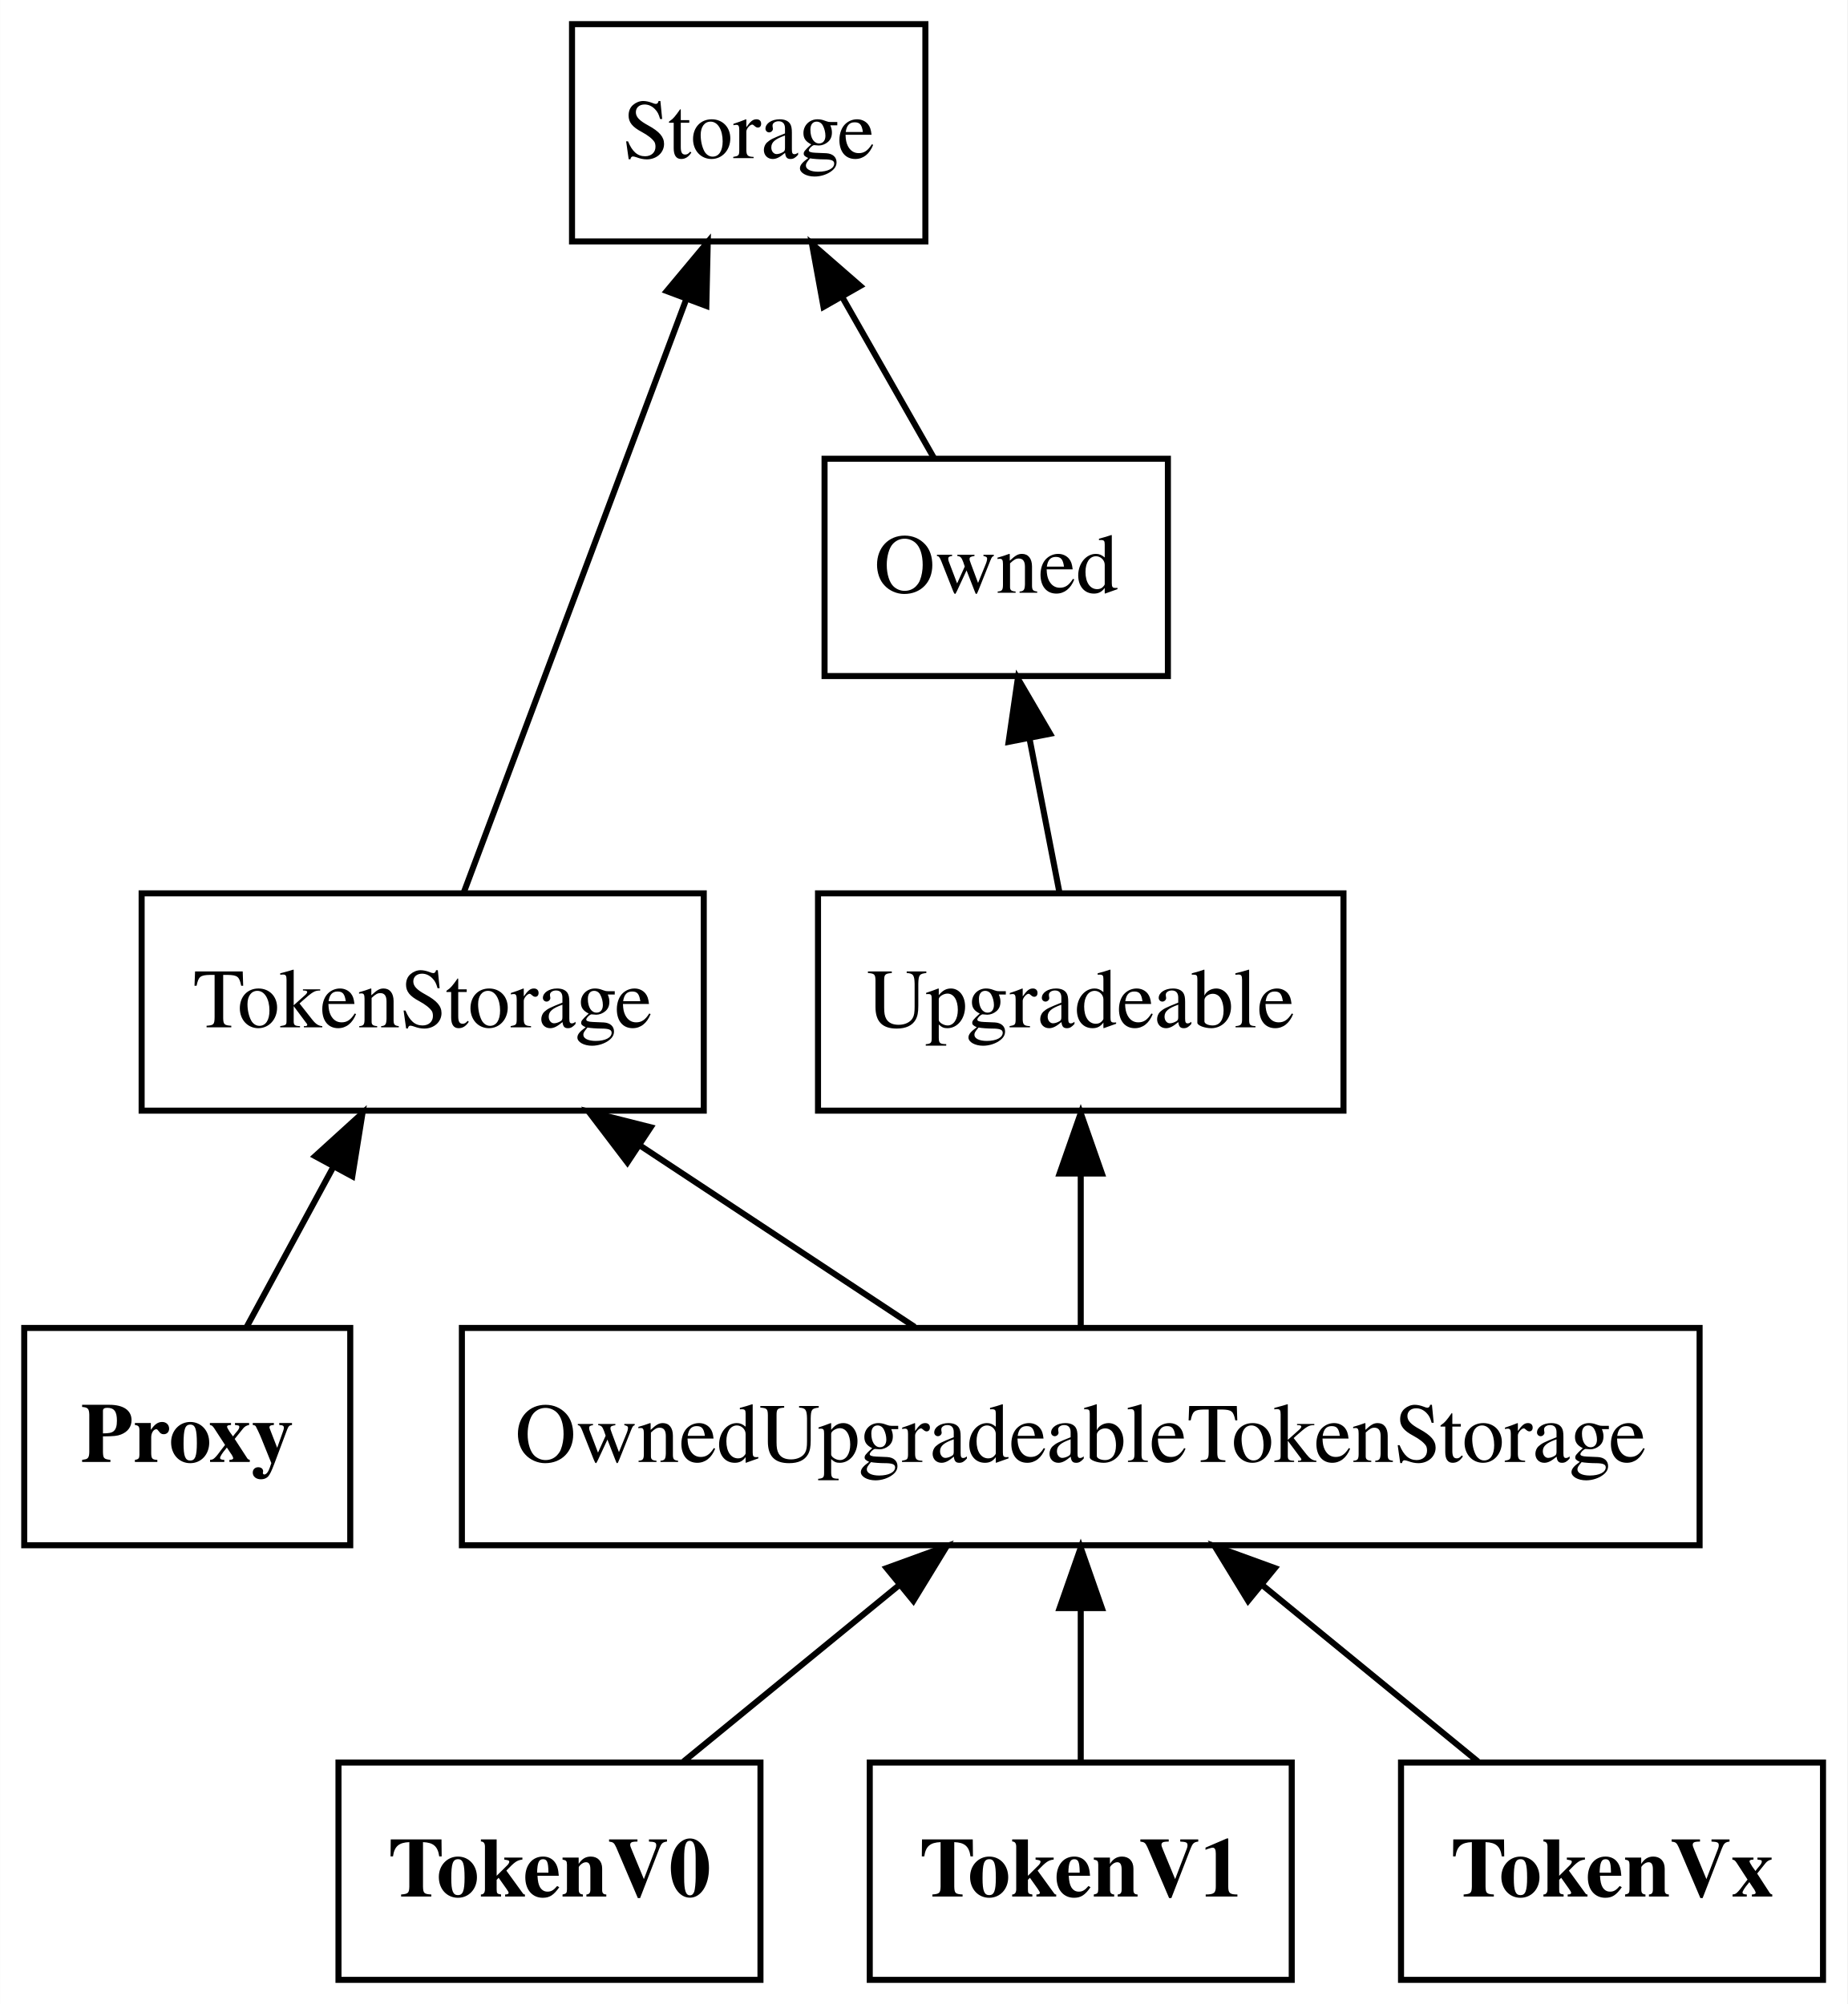
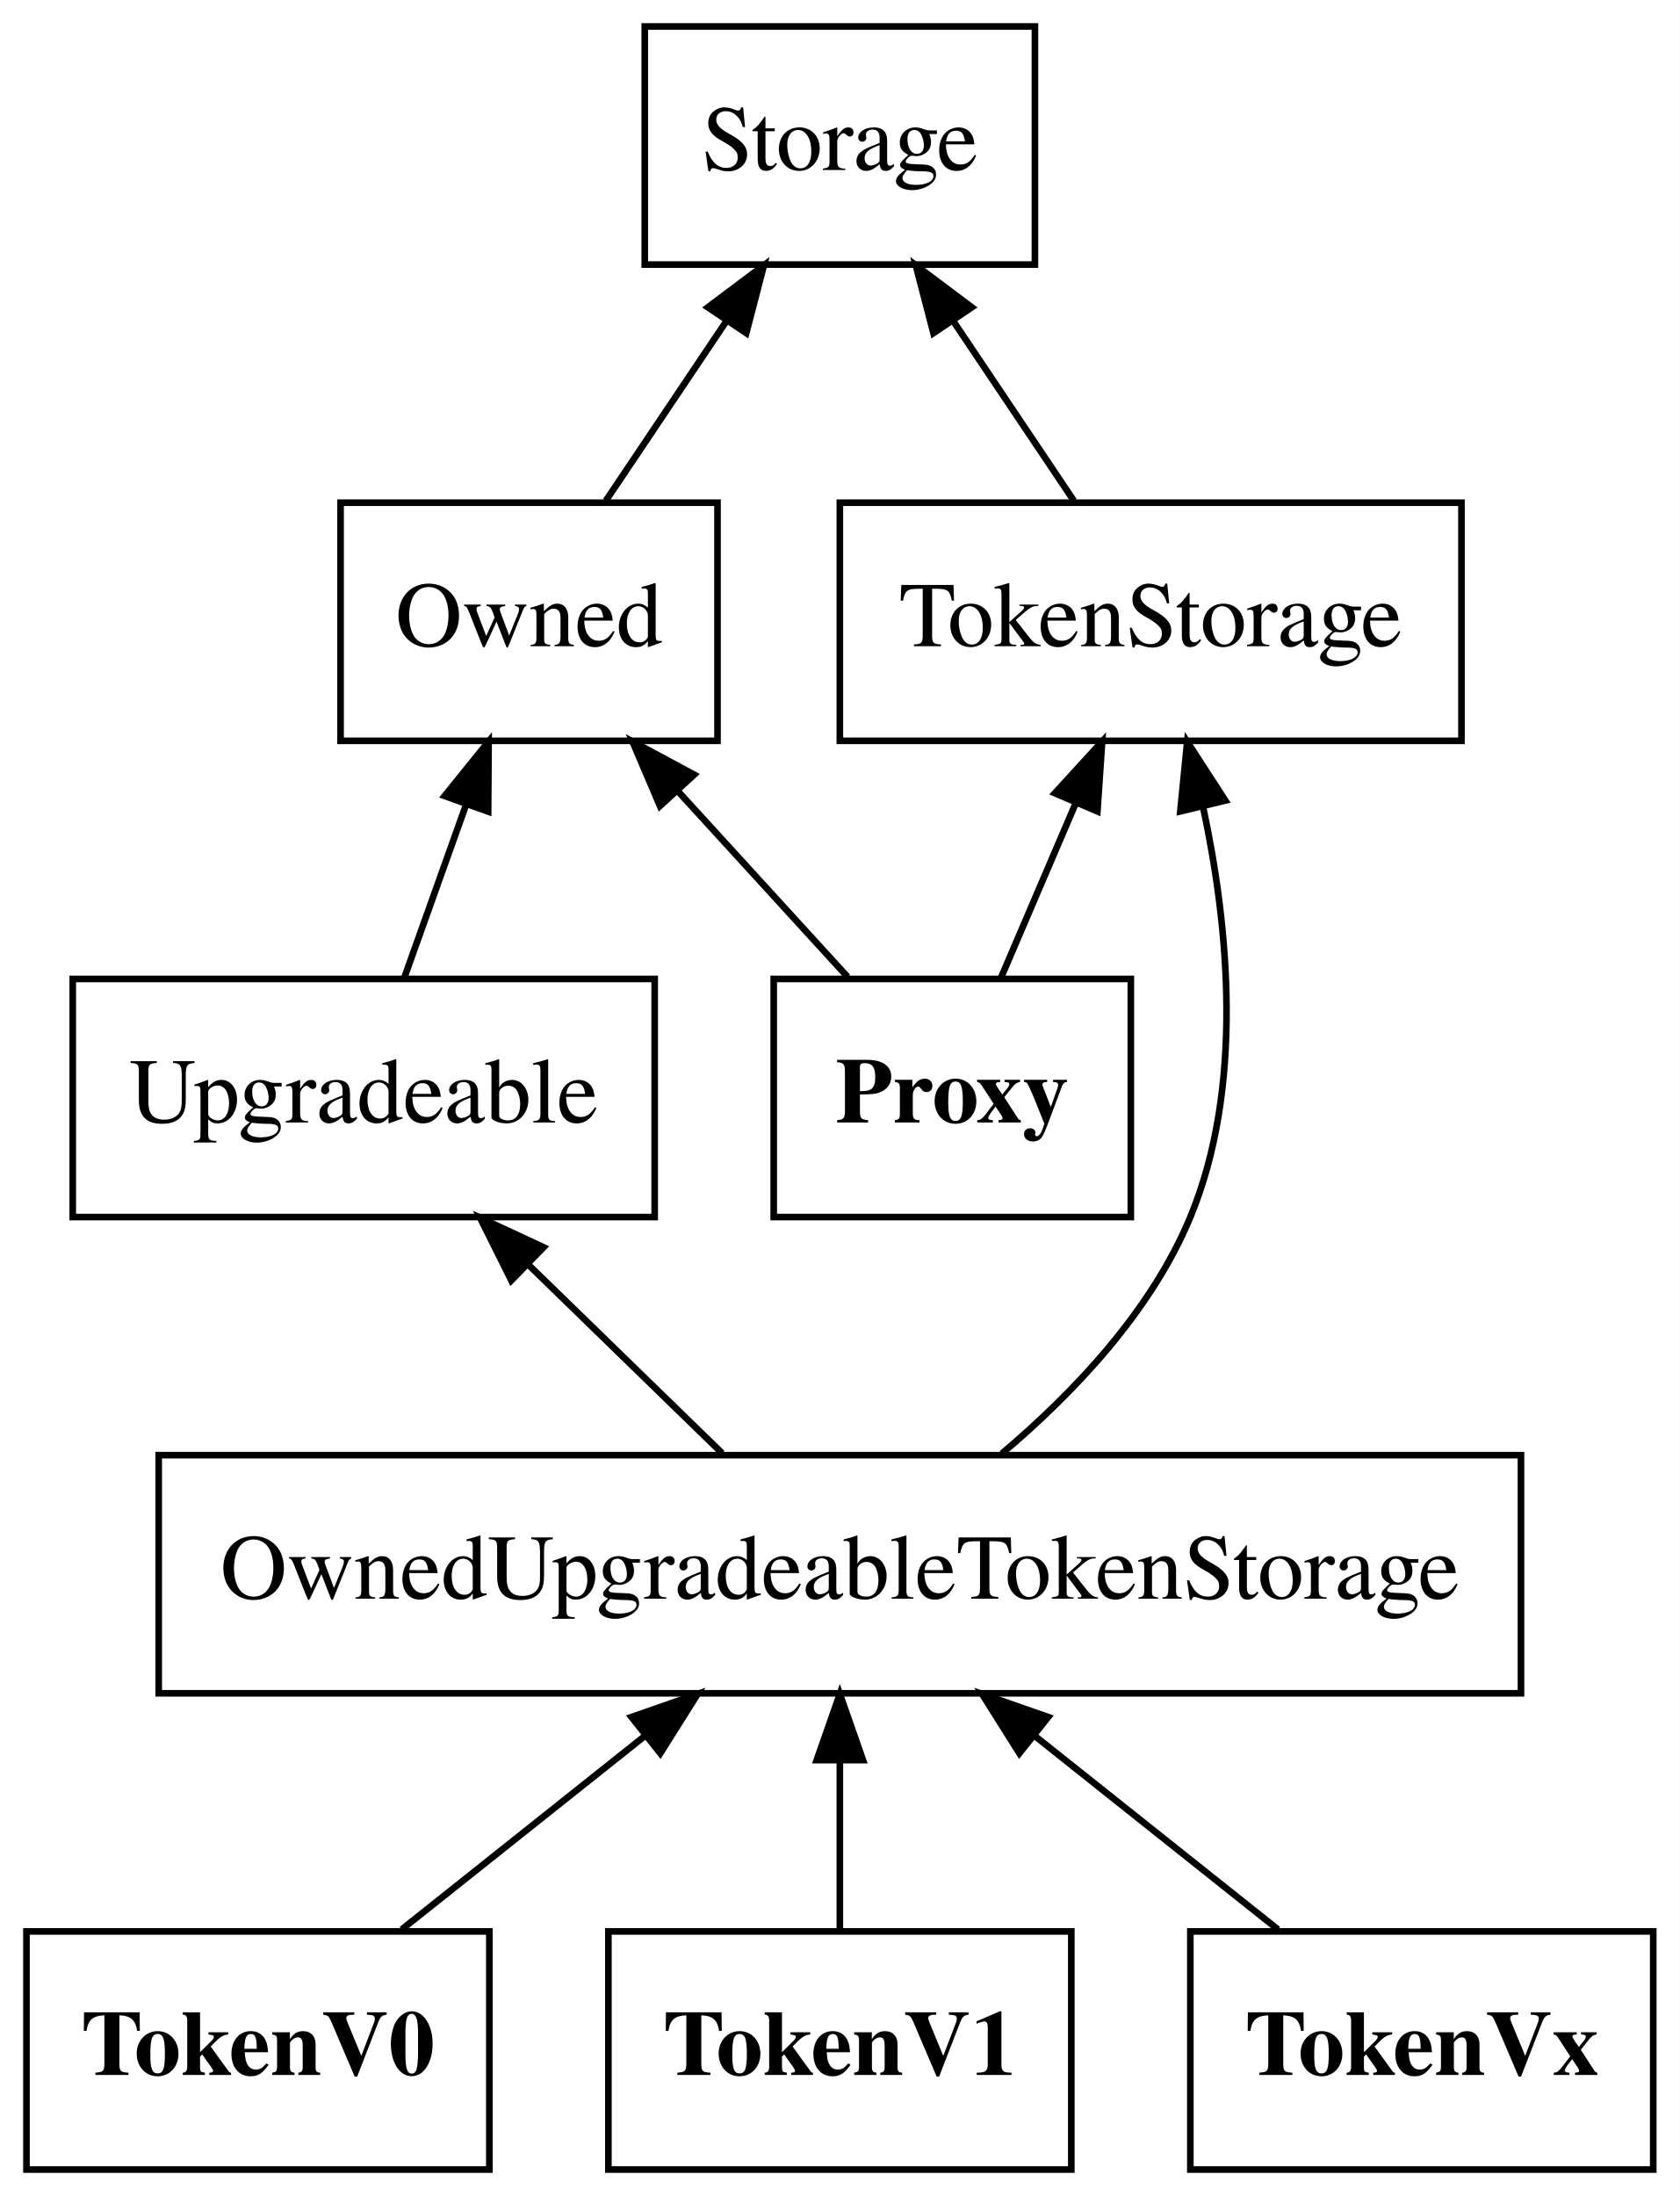
- <svg xmlns="http://www.w3.org/2000/svg" width="306pt" height="332pt" viewBox="0.00 0.00 305.97 332.00">
+ <svg xmlns="http://www.w3.org/2000/svg" width="254pt" height="332pt" viewBox="0.00 0.00 254.00 332.00">
  <g id="graph0" class="graph" transform="scale(1 1) rotate(0) translate(4 328)">
-     <polygon fill="#ffffff" stroke="transparent" points="-4,4 -4,-328 301.975,-328 301.975,4 -4,4" />
+     <polygon fill="white" stroke="transparent" points="-4,4 -4,-328 250,-328 250,4 -4,4" />
    <g id="node1" class="node">
-       <polygon fill="none" stroke="#000000" points="277.507,-108 72.493,-108 72.493,-72 277.507,-72 277.507,-108" />
-       <text text-anchor="middle" x="175" y="-85.8" font-family="Times,serif" font-size="14.00" fill="#000000">OwnedUpgradeableTokenStorage</text>
+       <polygon fill="none" stroke="black" points="226,-108 20,-108 20,-72 226,-72 226,-108" />
+       <text text-anchor="middle" x="123" y="-86.3" font-family="Times,serif" font-size="14.00">OwnedUpgradeableTokenStorage</text>
    </g>
    <g id="node2" class="node">
-       <polygon fill="none" stroke="#000000" points="218.519,-180 131.481,-180 131.481,-144 218.519,-144 218.519,-180" />
-       <text text-anchor="middle" x="175" y="-157.8" font-family="Times,serif" font-size="14.00" fill="#000000">Upgradeable</text>
+       <polygon fill="none" stroke="black" points="95,-180 7,-180 7,-144 95,-144 95,-180" />
+       <text text-anchor="middle" x="51" y="-158.3" font-family="Times,serif" font-size="14.00">Upgradeable</text>
    </g>
    <g id="edge3" class="edge">
-       <path fill="none" stroke="#000000" d="M175,-108.169C175,-115.869 175,-125.026 175,-133.583" />
-       <polygon fill="#000000" stroke="#000000" points="171.5,-133.587 175,-143.587 178.5,-133.587 171.5,-133.587" />
+       <path fill="none" stroke="black" d="M105.2,-108.3C96.4,-116.86 85.62,-127.34 76,-136.7" />
+       <polygon fill="black" stroke="black" points="73.32,-134.42 68.59,-143.9 78.2,-139.43 73.32,-134.42" />
    </g>
    <g id="node5" class="node">
-       <polygon fill="none" stroke="#000000" points="112.555,-180 19.445,-180 19.445,-144 112.555,-144 112.555,-180" />
-       <text text-anchor="middle" x="66" y="-157.8" font-family="Times,serif" font-size="14.00" fill="#000000">TokenStorage</text>
+       <polygon fill="none" stroke="black" points="217,-252 123,-252 123,-216 217,-216 217,-252" />
+       <text text-anchor="middle" x="170" y="-230.3" font-family="Times,serif" font-size="14.00">TokenStorage</text>
    </g>
    <g id="edge7" class="edge">
-       <path fill="none" stroke="#000000" d="M147.495,-108.169C133.682,-117.293 116.774,-128.461 101.947,-138.255" />
-       <polygon fill="#000000" stroke="#000000" points="99.911,-135.405 93.496,-143.837 103.77,-141.246 99.911,-135.405" />
+       <path fill="none" stroke="black" d="M147.48,-108.23C158.4,-117.44 170.12,-129.81 176,-144 184.12,-163.61 181.83,-187.75 177.94,-205.93" />
+       <polygon fill="black" stroke="black" points="174.48,-205.33 175.53,-215.87 181.29,-206.97 174.48,-205.33" />
    </g>
    <g id="node3" class="node">
-       <polygon fill="none" stroke="#000000" points="189.436,-252 132.564,-252 132.564,-216 189.436,-216 189.436,-252" />
-       <text text-anchor="middle" x="161" y="-229.8" font-family="Times,serif" font-size="14.00" fill="#000000">Owned</text>
+       <polygon fill="none" stroke="black" points="104.5,-252 47.5,-252 47.5,-216 104.5,-216 104.5,-252" />
+       <text text-anchor="middle" x="76" y="-230.3" font-family="Times,serif" font-size="14.00">Owned</text>
    </g>
    <g id="edge4" class="edge">
-       <path fill="none" stroke="#000000" d="M171.467,-180.169C169.97,-187.869 168.19,-197.026 166.525,-205.583" />
-       <polygon fill="#000000" stroke="#000000" points="163.054,-205.102 164.58,-215.587 169.925,-206.439 163.054,-205.102" />
+       <path fill="none" stroke="black" d="M57.18,-180.3C60,-188.19 63.39,-197.7 66.52,-206.45" />
+       <polygon fill="black" stroke="black" points="63.23,-207.66 69.89,-215.9 69.82,-205.3 63.23,-207.66" />
    </g>
    <g id="node4" class="node">
-       <polygon fill="none" stroke="#000000" points="149.266,-324 90.734,-324 90.734,-288 149.266,-288 149.266,-324" />
-       <text text-anchor="middle" x="120" y="-301.8" font-family="Times,serif" font-size="14.00" fill="#000000">Storage</text>
+       <polygon fill="none" stroke="black" points="152.5,-324 93.5,-324 93.5,-288 152.5,-288 152.5,-324" />
+       <text text-anchor="middle" x="123" y="-302.3" font-family="Times,serif" font-size="14.00">Storage</text>
    </g>
    <g id="edge5" class="edge">
-       <path fill="none" stroke="#000000" d="M150.654,-252.169C146.076,-260.207 140.595,-269.833 135.541,-278.708" />
-       <polygon fill="#000000" stroke="#000000" points="132.392,-277.165 130.485,-287.587 138.475,-280.629 132.392,-277.165" />
+       <path fill="none" stroke="black" d="M87.62,-252.3C93.14,-260.53 99.85,-270.52 105.93,-279.58" />
+       <polygon fill="black" stroke="black" points="103.04,-281.54 111.52,-287.9 108.85,-277.64 103.04,-281.54" />
    </g>
    <g id="edge9" class="edge">
-       <path fill="none" stroke="#000000" d="M72.839,-180.238C82.131,-205.015 98.823,-249.529 109.652,-278.406" />
-       <polygon fill="#000000" stroke="#000000" points="106.428,-279.776 113.216,-287.91 112.982,-277.318 106.428,-279.776" />
+       <path fill="none" stroke="black" d="M158.38,-252.3C152.86,-260.53 146.15,-270.52 140.07,-279.58" />
+       <polygon fill="black" stroke="black" points="137.15,-277.64 134.48,-287.9 142.96,-281.54 137.15,-277.64" />
    </g>
    <g id="node6" class="node">
-       <polygon fill="none" stroke="#000000" points="121.949,-36 52.051,-36 52.051,0 121.949,0 121.949,-36" />
-       <text text-anchor="middle" x="87" y="-13.8" font-family="Times,serif" font-weight="bold" font-size="14.00" fill="#000000">TokenV0</text>
+       <polygon fill="none" stroke="black" points="70,-36 0,-36 0,0 70,0 70,-36" />
+       <text text-anchor="middle" x="35" y="-14.3" font-family="Times,serif" font-weight="bold" font-size="14.00">TokenV0</text>
    </g>
    <g id="edge1" class="edge">
-       <path fill="none" stroke="#000000" d="M109.206,-36.169C120.045,-45.037 133.244,-55.836 144.968,-65.428" />
-       <polygon fill="#000000" stroke="#000000" points="142.845,-68.214 152.801,-71.837 147.278,-62.796 142.845,-68.214" />
+       <path fill="none" stroke="black" d="M56.75,-36.3C67.84,-45.12 81.47,-55.97 93.49,-65.53" />
+       <polygon fill="black" stroke="black" points="91.49,-68.41 101.5,-71.9 95.85,-62.93 91.49,-68.41" />
    </g>
    <g id="node7" class="node">
-       <polygon fill="none" stroke="#000000" points="209.949,-36 140.051,-36 140.051,0 209.949,0 209.949,-36" />
-       <text text-anchor="middle" x="175" y="-13.8" font-family="Times,serif" font-weight="bold" font-size="14.00" fill="#000000">TokenV1</text>
+       <polygon fill="none" stroke="black" points="158,-36 88,-36 88,0 158,0 158,-36" />
+       <text text-anchor="middle" x="123" y="-14.3" font-family="Times,serif" font-weight="bold" font-size="14.00">TokenV1</text>
    </g>
    <g id="edge2" class="edge">
-       <path fill="none" stroke="#000000" d="M175,-36.169C175,-43.869 175,-53.026 175,-61.583" />
-       <polygon fill="#000000" stroke="#000000" points="171.5,-61.587 175,-71.587 178.5,-61.587 171.5,-61.587" />
+       <path fill="none" stroke="black" d="M123,-36.3C123,-44.02 123,-53.29 123,-61.89" />
+       <polygon fill="black" stroke="black" points="119.5,-61.9 123,-71.9 126.5,-61.9 119.5,-61.9" />
    </g>
    <g id="node8" class="node">
-       <polygon fill="none" stroke="#000000" points="297.949,-36 228.051,-36 228.051,0 297.949,0 297.949,-36" />
-       <text text-anchor="middle" x="263" y="-13.8" font-family="Times,serif" font-weight="bold" font-size="14.00" fill="#000000">TokenVx</text>
+       <polygon fill="none" stroke="black" points="246,-36 176,-36 176,0 246,0 246,-36" />
+       <text text-anchor="middle" x="211" y="-14.3" font-family="Times,serif" font-weight="bold" font-size="14.00">TokenVx</text>
    </g>
    <g id="edge6" class="edge">
-       <path fill="none" stroke="#000000" d="M240.794,-36.169C229.955,-45.037 216.756,-55.836 205.032,-65.428" />
-       <polygon fill="#000000" stroke="#000000" points="202.722,-62.796 197.199,-71.837 207.155,-68.214 202.722,-62.796" />
+       <path fill="none" stroke="black" d="M189.25,-36.3C178.16,-45.12 164.53,-55.97 152.51,-65.53" />
+       <polygon fill="black" stroke="black" points="150.15,-62.93 144.5,-71.9 154.51,-68.41 150.15,-62.93" />
    </g>
    <g id="node9" class="node">
-       <polygon fill="none" stroke="#000000" points="54,-108 0,-108 0,-72 54,-72 54,-108" />
-       <text text-anchor="middle" x="27" y="-85.8" font-family="Times,serif" font-weight="bold" font-size="14.00" fill="#000000">Proxy</text>
+       <polygon fill="none" stroke="black" points="167,-180 113,-180 113,-144 167,-144 167,-180" />
+       <text text-anchor="middle" x="140" y="-158.3" font-family="Times,serif" font-weight="bold" font-size="14.00">Proxy</text>
+     </g>
+     <g id="edge10" class="edge">
+       <path fill="none" stroke="black" d="M124.18,-180.3C116.43,-188.78 106.96,-199.14 98.48,-208.42" />
+       <polygon fill="black" stroke="black" points="95.8,-206.15 91.64,-215.9 100.97,-210.88 95.8,-206.15" />
    </g>
    <g id="edge8" class="edge">
-       <path fill="none" stroke="#000000" d="M36.841,-108.169C41.196,-116.207 46.41,-125.833 51.217,-134.708" />
-       <polygon fill="#000000" stroke="#000000" points="48.186,-136.461 56.026,-143.587 54.341,-133.127 48.186,-136.461" />
+       <path fill="none" stroke="black" d="M147.42,-180.3C150.79,-188.19 154.87,-197.7 158.62,-206.45" />
+       <polygon fill="black" stroke="black" points="155.51,-208.08 162.67,-215.9 161.95,-205.33 155.51,-208.08" />
    </g>
  </g>
</svg>
